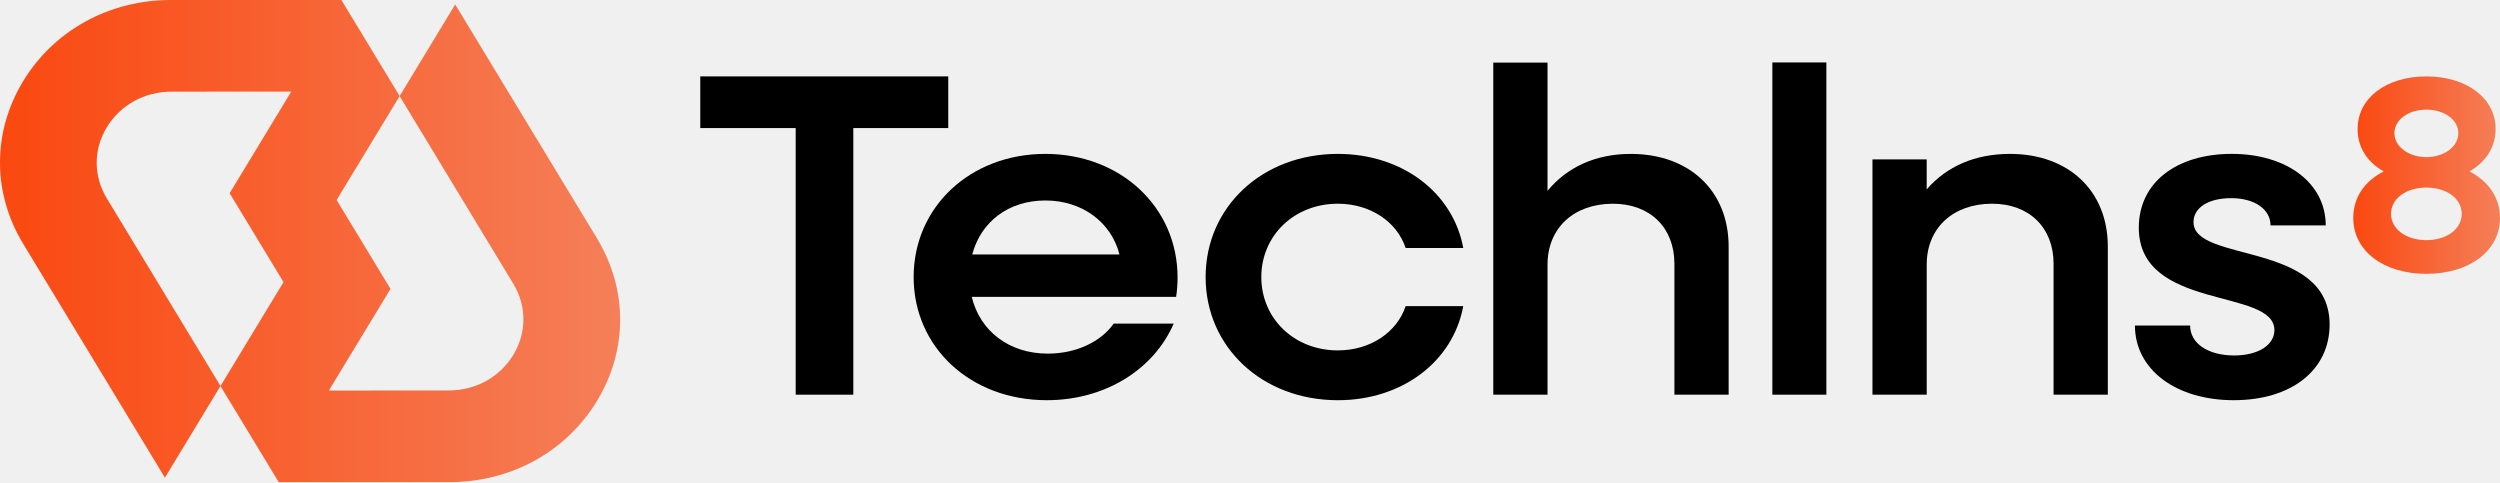
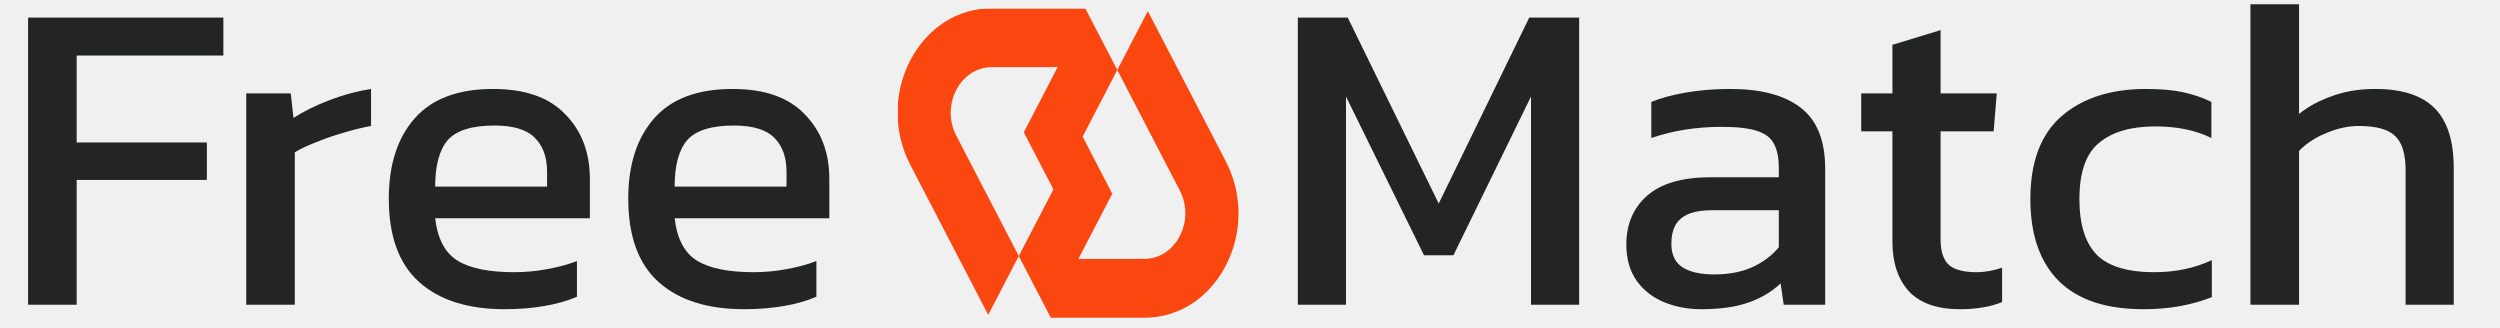
- <svg xmlns="http://www.w3.org/2000/svg" width="140" height="27" viewBox="0 0 140 27" fill="none">
-   <path d="M44.559 7.172H39.216V4.278H53.102V7.172H47.786V22.102H44.559V7.172Z" fill="black" />
-   <path d="M51.164 15.515C51.164 11.589 54.336 8.618 58.54 8.618C62.743 8.618 65.944 11.589 65.944 15.54C65.944 15.902 65.917 16.289 65.862 16.625H54.418C54.879 18.537 56.506 19.803 58.676 19.803C60.276 19.803 61.659 19.131 62.365 18.123H65.727C64.615 20.68 61.904 22.411 58.621 22.411C54.336 22.411 51.164 19.44 51.164 15.514V15.515ZM54.445 14.249H62.69C62.228 12.441 60.601 11.227 58.54 11.227C56.478 11.227 54.933 12.415 54.445 14.249Z" fill="black" />
-   <path d="M67.515 15.515C67.515 11.589 70.687 8.618 74.919 8.618C78.526 8.618 81.373 10.788 81.943 13.888H78.716C78.228 12.415 76.736 11.408 74.919 11.408C72.477 11.408 70.634 13.191 70.634 15.515C70.634 17.839 72.477 19.622 74.919 19.622C76.736 19.622 78.228 18.614 78.716 17.142H81.943C81.373 20.242 78.526 22.412 74.919 22.412C70.689 22.412 67.515 19.441 67.515 15.515Z" fill="black" />
-   <path d="M83.624 3.505H86.661V10.686C87.773 9.342 89.374 8.619 91.326 8.619C94.606 8.619 96.804 10.686 96.804 13.811V22.103H93.767V14.767C93.767 12.752 92.411 11.409 90.323 11.409C88.126 11.409 86.661 12.778 86.661 14.819V22.103H83.624V3.505Z" fill="black" />
-   <path d="M99.252 3.497H102.277V22.102H99.252V3.497Z" fill="black" />
-   <path d="M104.857 8.928H107.894V10.607C109.007 9.316 110.606 8.618 112.559 8.618C115.84 8.618 118.038 10.685 118.038 13.81V22.102H115V14.766C115 12.752 113.645 11.408 111.556 11.408C109.36 11.408 107.896 12.777 107.896 14.818V22.102H104.858V8.929L104.857 8.928Z" fill="black" />
-   <path d="M119.555 18.228H122.647C122.647 19.235 123.651 19.906 125.115 19.906C126.471 19.906 127.367 19.311 127.367 18.485C127.367 16.109 119.773 17.425 119.773 12.751C119.773 10.194 121.915 8.617 124.98 8.617C128.046 8.617 130.241 10.245 130.241 12.621H127.149C127.149 11.717 126.255 11.097 124.952 11.097C123.65 11.097 122.837 11.639 122.837 12.44C122.837 14.739 130.458 13.473 130.458 18.174C130.458 20.731 128.315 22.411 125.089 22.411C121.863 22.411 119.556 20.706 119.556 18.226L119.555 18.228Z" fill="black" />
-   <path d="M131.782 12.209C131.782 11.072 132.406 10.142 133.49 9.6C132.568 9.083 132.026 8.256 132.026 7.223C132.026 5.493 133.627 4.279 135.877 4.279C138.127 4.279 139.755 5.493 139.755 7.223C139.755 8.256 139.186 9.084 138.291 9.6C139.349 10.142 140 11.072 140 12.209C140 14.043 138.291 15.334 135.878 15.334C133.465 15.334 131.783 14.043 131.783 12.209H131.782ZM137.857 11.976C137.857 11.124 137.016 10.504 135.877 10.504C134.738 10.504 133.897 11.124 133.897 11.976C133.897 12.828 134.738 13.448 135.877 13.448C137.016 13.448 137.857 12.828 137.857 11.976ZM137.667 7.455C137.667 6.706 136.881 6.139 135.877 6.139C134.873 6.139 134.087 6.706 134.087 7.455C134.087 8.204 134.873 8.799 135.877 8.799C136.881 8.799 137.667 8.204 137.667 7.455Z" fill="url(#paint0_linear_59_328)" />
-   <path d="M33.432 13.348L25.491 0.249L22.38 5.381L28.744 15.886C29.501 17.136 29.502 18.626 28.744 19.875C28.372 20.488 27.845 20.994 27.218 21.339C26.59 21.684 25.863 21.866 25.117 21.866L18.417 21.869L21.868 16.178L18.851 11.2L22.38 5.38L19.118 1.05236e-05H9.572C7.878 -0.002 6.223 0.415 4.785 1.205C3.35 1.994 2.144 3.149 1.297 4.545C-0.432 7.396 -0.432 10.799 1.296 13.649L9.236 26.749L12.347 21.616L5.983 11.112C5.226 9.862 5.225 8.371 5.983 7.124C6.355 6.511 6.883 6.005 7.51 5.66C8.138 5.314 8.864 5.132 9.611 5.132L16.31 5.13L12.86 10.82L15.877 15.799L12.347 21.619L15.609 27H25.155C26.85 27.002 28.505 26.585 29.942 25.795C31.378 25.006 32.583 23.851 33.431 22.455C35.16 19.604 35.16 16.201 33.432 13.351V13.348Z" fill="url(#paint1_linear_59_328)" />
+ <svg xmlns="http://www.w3.org/2000/svg" width="443" height="58" viewBox="0 0 443 58" fill="none">
+   <path d="M4.977 54V3.124H39.579V9.839H13.588V25.244H36.656V31.88H13.588V54H4.977ZM43.628 54V16.554H51.528L52.002 20.899C53.793 19.74 55.926 18.687 58.401 17.739C60.877 16.791 63.326 16.133 65.748 15.764V22.321C64.274 22.584 62.667 22.979 60.929 23.506C59.244 23.98 57.638 24.533 56.11 25.165C54.583 25.744 53.293 26.35 52.239 26.982V54H43.628ZM89.436 54.79C82.905 54.79 77.849 53.184 74.268 49.971C70.687 46.758 68.896 41.834 68.896 35.198C68.896 29.194 70.423 24.454 73.478 20.978C76.533 17.502 81.167 15.764 87.382 15.764C93.07 15.764 97.336 17.265 100.18 20.267C103.077 23.216 104.525 27.035 104.525 31.722V38.674H77.112C77.533 42.308 78.85 44.81 81.062 46.179C83.274 47.548 86.645 48.233 91.174 48.233C93.07 48.233 95.019 48.049 97.02 47.68C99.021 47.311 100.759 46.837 102.234 46.258V52.578C100.549 53.315 98.6 53.868 96.388 54.237C94.229 54.606 91.911 54.79 89.436 54.79ZM77.112 33.065H96.941V30.458C96.941 27.877 96.23 25.876 94.808 24.454C93.386 22.979 90.99 22.242 87.619 22.242C83.616 22.242 80.851 23.111 79.324 24.849C77.849 26.587 77.112 29.326 77.112 33.065ZM131.868 54.79C125.337 54.79 120.281 53.184 116.7 49.971C113.118 46.758 111.328 41.834 111.328 35.198C111.328 29.194 112.855 24.454 115.91 20.978C118.964 17.502 123.599 15.764 129.814 15.764C135.502 15.764 139.768 17.265 142.612 20.267C145.508 23.216 146.957 27.035 146.957 31.722V38.674H119.544C119.965 42.308 121.282 44.81 123.494 46.179C125.706 47.548 129.076 48.233 133.606 48.233C135.502 48.233 137.45 48.049 139.452 47.68C141.453 47.311 143.191 46.837 144.666 46.258V52.578C142.98 53.315 141.032 53.868 138.82 54.237C136.66 54.606 134.343 54.79 131.868 54.79ZM119.544 33.065H139.373V30.458C139.373 27.877 138.662 25.876 137.24 24.454C135.818 22.979 133.421 22.242 130.051 22.242C126.048 22.242 123.283 23.111 121.756 24.849C120.281 26.587 119.544 29.326 119.544 33.065Z" fill="#232424" />
+   <path d="M229.977 54V3.124H238.825L254.941 36.067L270.978 3.124H279.826V54H271.294V17.107L257.548 45.231H252.334L238.509 17.107V54H229.977ZM301.459 54.79C299.089 54.79 296.877 54.369 294.823 53.526C292.822 52.683 291.215 51.419 290.004 49.734C288.793 47.996 288.187 45.863 288.187 43.335C288.187 39.754 289.398 36.883 291.821 34.724C294.296 32.512 298.088 31.406 303.197 31.406H315.205V29.747C315.205 27.956 314.915 26.534 314.336 25.481C313.809 24.428 312.809 23.664 311.334 23.19C309.912 22.716 307.805 22.479 305.014 22.479C300.59 22.479 296.456 23.137 292.611 24.454V18.055C294.296 17.37 296.35 16.817 298.773 16.396C301.196 15.975 303.803 15.764 306.594 15.764C312.071 15.764 316.232 16.87 319.076 19.082C321.973 21.294 323.421 24.902 323.421 29.905V54H316.074L315.521 50.208C313.994 51.683 312.098 52.815 309.833 53.605C307.621 54.395 304.83 54.79 301.459 54.79ZM303.75 48.628C306.331 48.628 308.569 48.207 310.465 47.364C312.414 46.469 313.994 45.284 315.205 43.809V37.252H303.355C300.827 37.252 298.984 37.752 297.825 38.753C296.719 39.701 296.166 41.176 296.166 43.177C296.166 45.126 296.824 46.521 298.141 47.364C299.458 48.207 301.327 48.628 303.75 48.628ZM347.269 54.79C343.266 54.79 340.264 53.737 338.263 51.63C336.314 49.471 335.34 46.548 335.34 42.861V23.269H329.81V16.554H335.34V7.943L343.872 5.336V16.554H353.826L353.273 23.269H343.872V42.387C343.872 44.546 344.372 46.074 345.373 46.969C346.374 47.812 348.006 48.233 350.271 48.233C351.693 48.233 353.194 47.97 354.774 47.443V53.526C352.72 54.369 350.218 54.79 347.269 54.79ZM379.768 54.79C373.184 54.79 368.207 53.131 364.837 49.813C361.466 46.442 359.781 41.597 359.781 35.277C359.781 28.694 361.624 23.796 365.311 20.583C369.05 17.37 374.027 15.764 380.242 15.764C382.822 15.764 384.982 15.948 386.72 16.317C388.51 16.686 390.222 17.265 391.855 18.055V24.454C389.116 23.085 385.798 22.4 381.901 22.4C377.582 22.4 374.264 23.374 371.947 25.323C369.629 27.219 368.471 30.537 368.471 35.277C368.471 39.754 369.498 43.045 371.552 45.152C373.606 47.206 377.003 48.233 381.743 48.233C385.482 48.233 388.879 47.522 391.934 46.1V52.657C390.196 53.342 388.326 53.868 386.325 54.237C384.376 54.606 382.19 54.79 379.768 54.79ZM398.778 54V0.754H407.389V20.188C409.021 18.871 410.97 17.818 413.235 17.028C415.499 16.185 418.054 15.764 420.898 15.764C425.638 15.764 429.14 16.896 431.405 19.161C433.669 21.426 434.802 24.954 434.802 29.747V54H426.27V30.142C426.27 27.245 425.638 25.218 424.374 24.059C423.162 22.9 421.029 22.321 417.975 22.321C416.079 22.321 414.156 22.742 412.208 23.585C410.259 24.375 408.653 25.428 407.389 26.745V54H398.778Z" fill="#232424" />
+   <g clip-path="url(#clip0_147_11)">
+     <mask id="mask0_147_11" style="mask-type:luminance" maskUnits="userSpaceOnUse" x="159" y="1" width="244" height="56">
+       <path d="M402.665 1.474H159V56.526H402.665V1.474Z" fill="white" />
+     </mask>
+     <g mask="url(#mask0_147_11)">
+       <mask id="mask1_147_11" style="mask-type:luminance" maskUnits="userSpaceOnUse" x="159" y="1" width="244" height="56">
+         <path d="M402.624 1.474H159.043V56.526H402.624V1.474Z" fill="white" />
+       </mask>
+       <g mask="url(#mask1_147_11)">
+         <path d="M217.21 28.579L203.394 1.979L197.981 12.401L209.054 33.732C210.371 36.27 210.373 39.297 209.054 41.832C208.407 43.077 207.489 44.105 206.398 44.804C205.305 45.507 204.042 45.876 202.743 45.876L191.087 45.881L197.09 34.326L191.841 24.217L197.981 12.398L192.306 1.474H175.698C172.749 1.469 169.87 2.316 167.369 3.921C164.871 5.523 162.774 7.869 161.3 10.703C158.291 16.491 158.291 23.401 161.297 29.19L175.112 55.791L180.526 45.369L169.453 24.037C168.136 21.499 168.134 18.473 169.453 15.939C170.1 14.695 171.018 13.667 172.109 12.967C173.202 12.265 174.465 11.895 175.764 11.895L187.42 11.89L181.417 23.446L186.666 33.555L180.526 45.374L186.201 56.3H202.809C205.758 56.306 208.637 55.458 211.138 53.853C213.636 52.252 215.733 49.906 217.207 47.072C220.216 41.283 220.216 34.373 217.21 28.584V28.579Z" fill="#FA460F" />
+       </g>
+     </g>
+   </g>
  <defs>
-     <linearGradient id="paint0_linear_59_328" x1="131.782" y1="9.807" x2="140" y2="9.807" gradientUnits="userSpaceOnUse">
-       <stop stop-color="#FA4810" />
-       <stop offset="1" stop-color="#F57F59" />
-     </linearGradient>
-     <linearGradient id="paint1_linear_59_328" x1="0" y1="13.5" x2="34.727" y2="13.5" gradientUnits="userSpaceOnUse">
-       <stop stop-color="#FA4810" />
-       <stop offset="1" stop-color="#F57F59" />
-     </linearGradient>
+     <clipPath id="clip0_147_11">
+       <rect width="61" height="57" fill="white" transform="translate(159 1)" />
+     </clipPath>
  </defs>
</svg>
